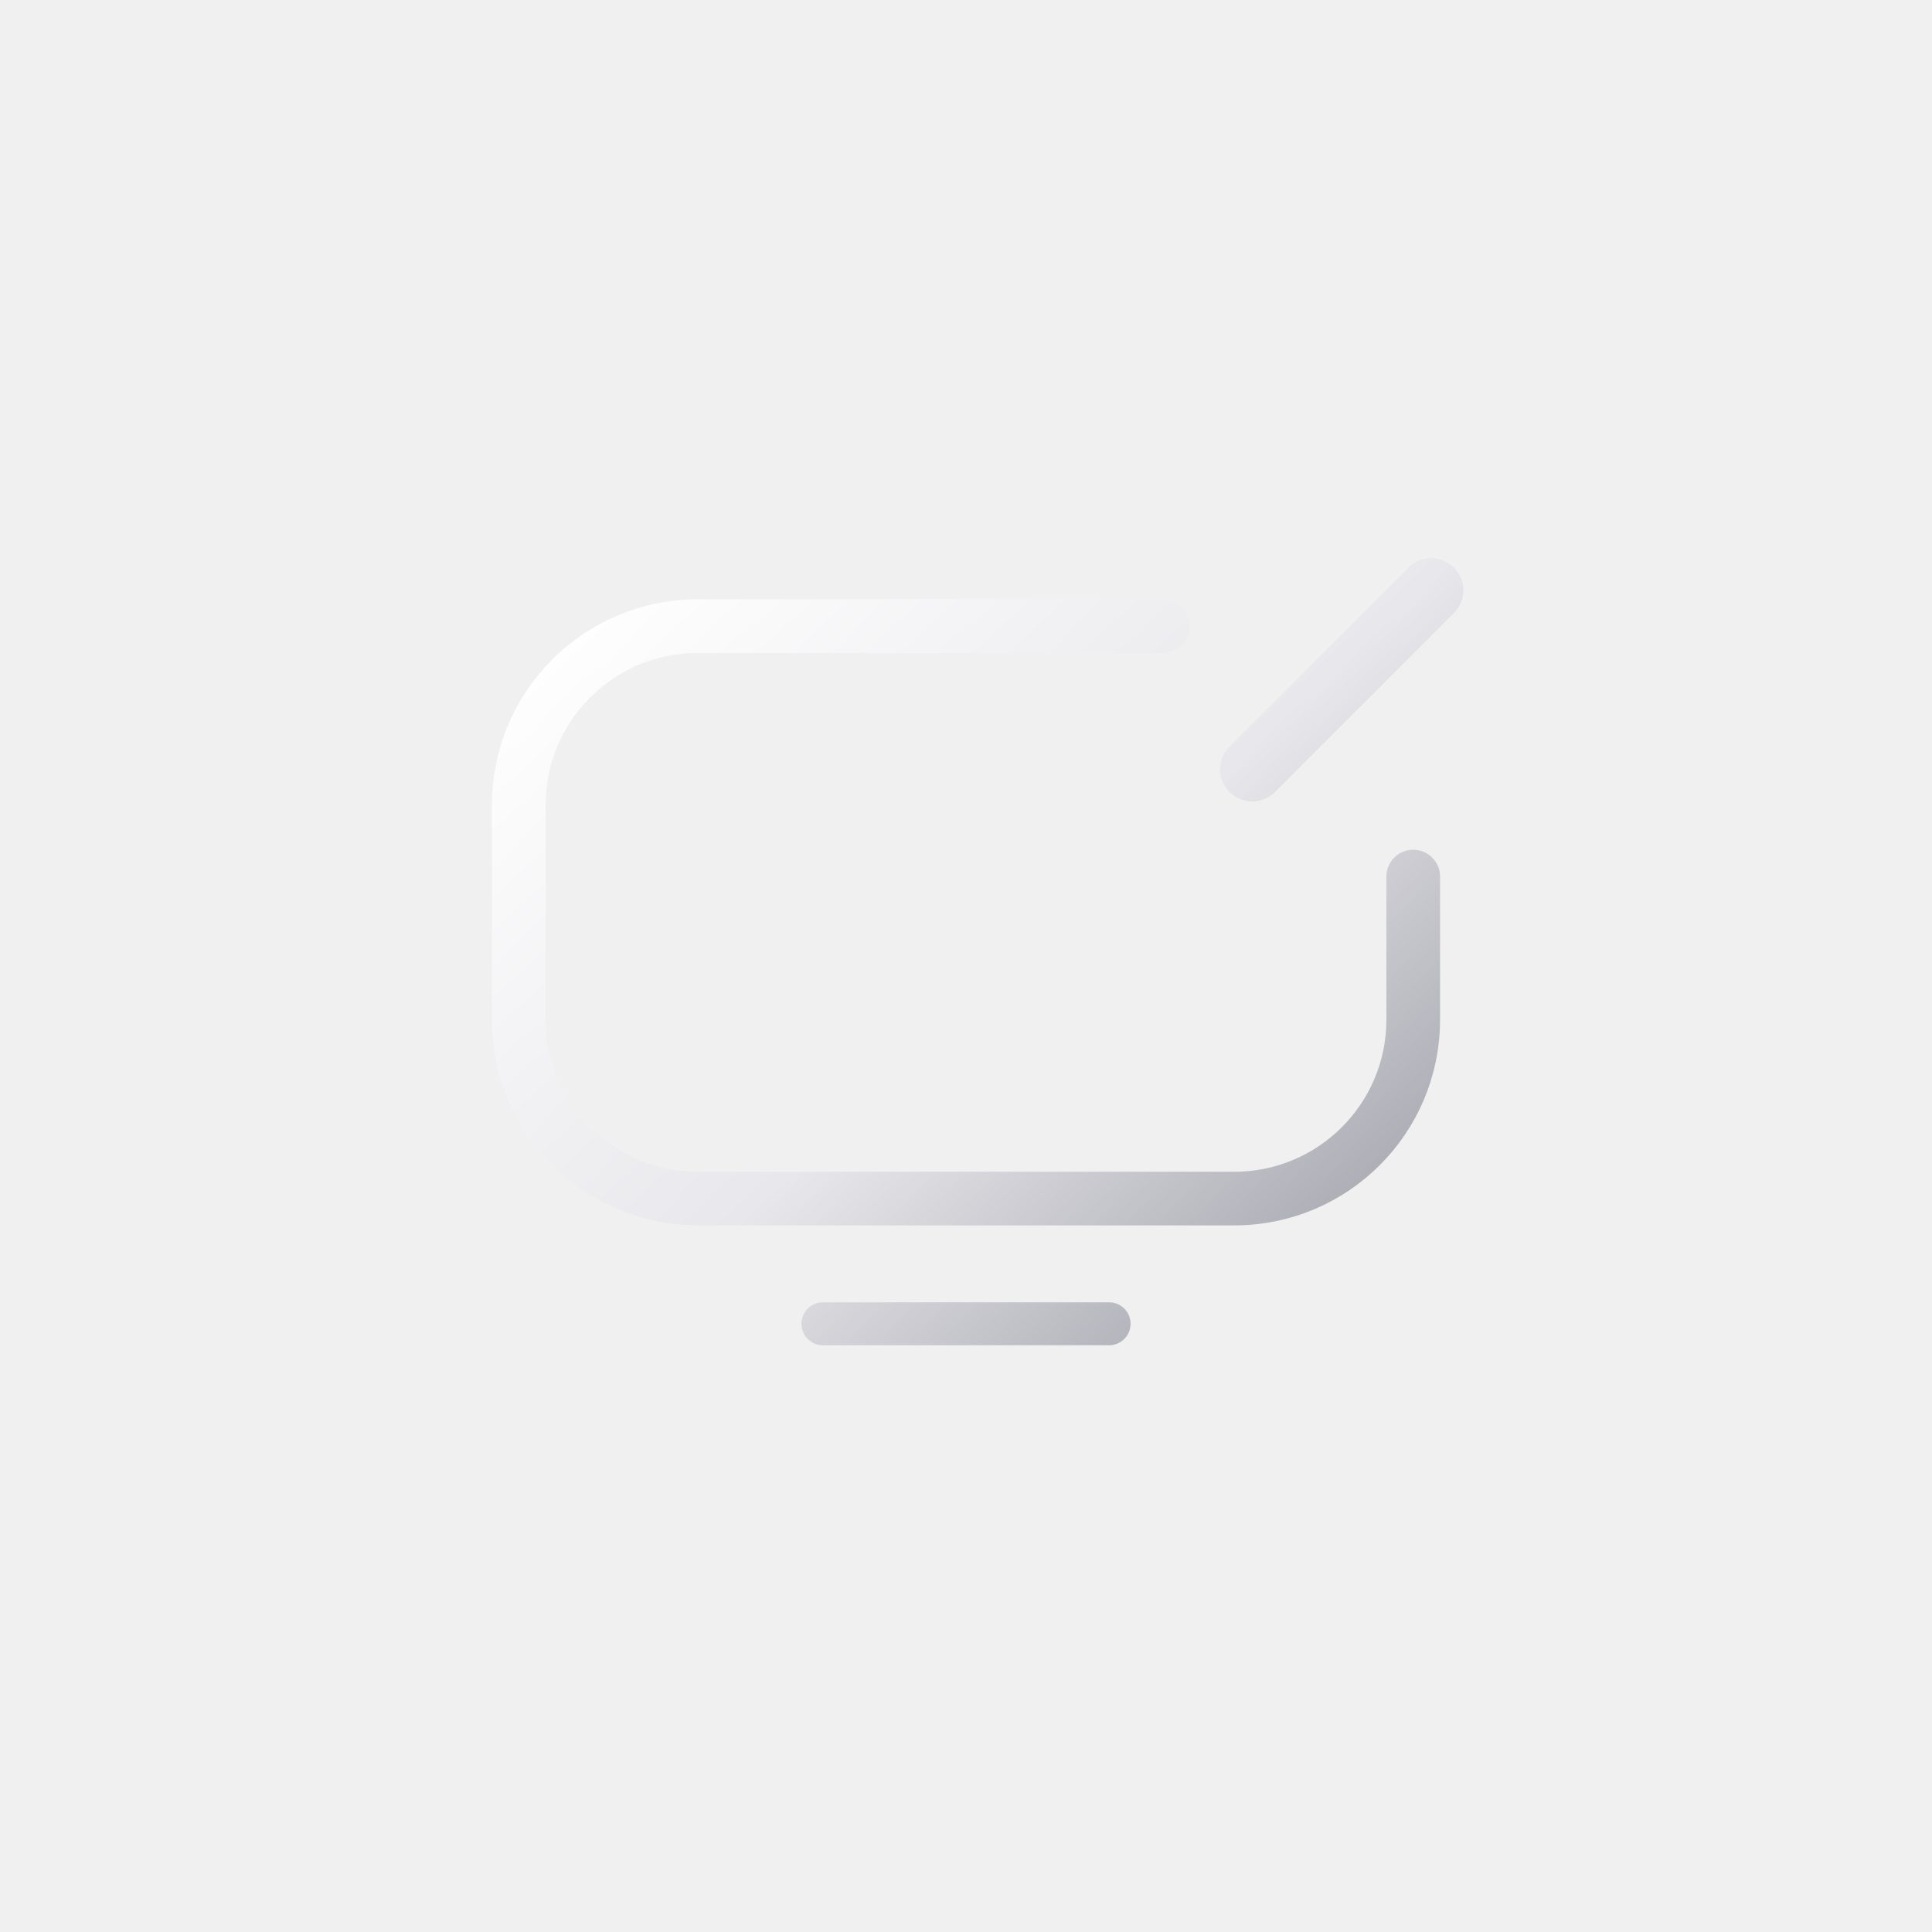
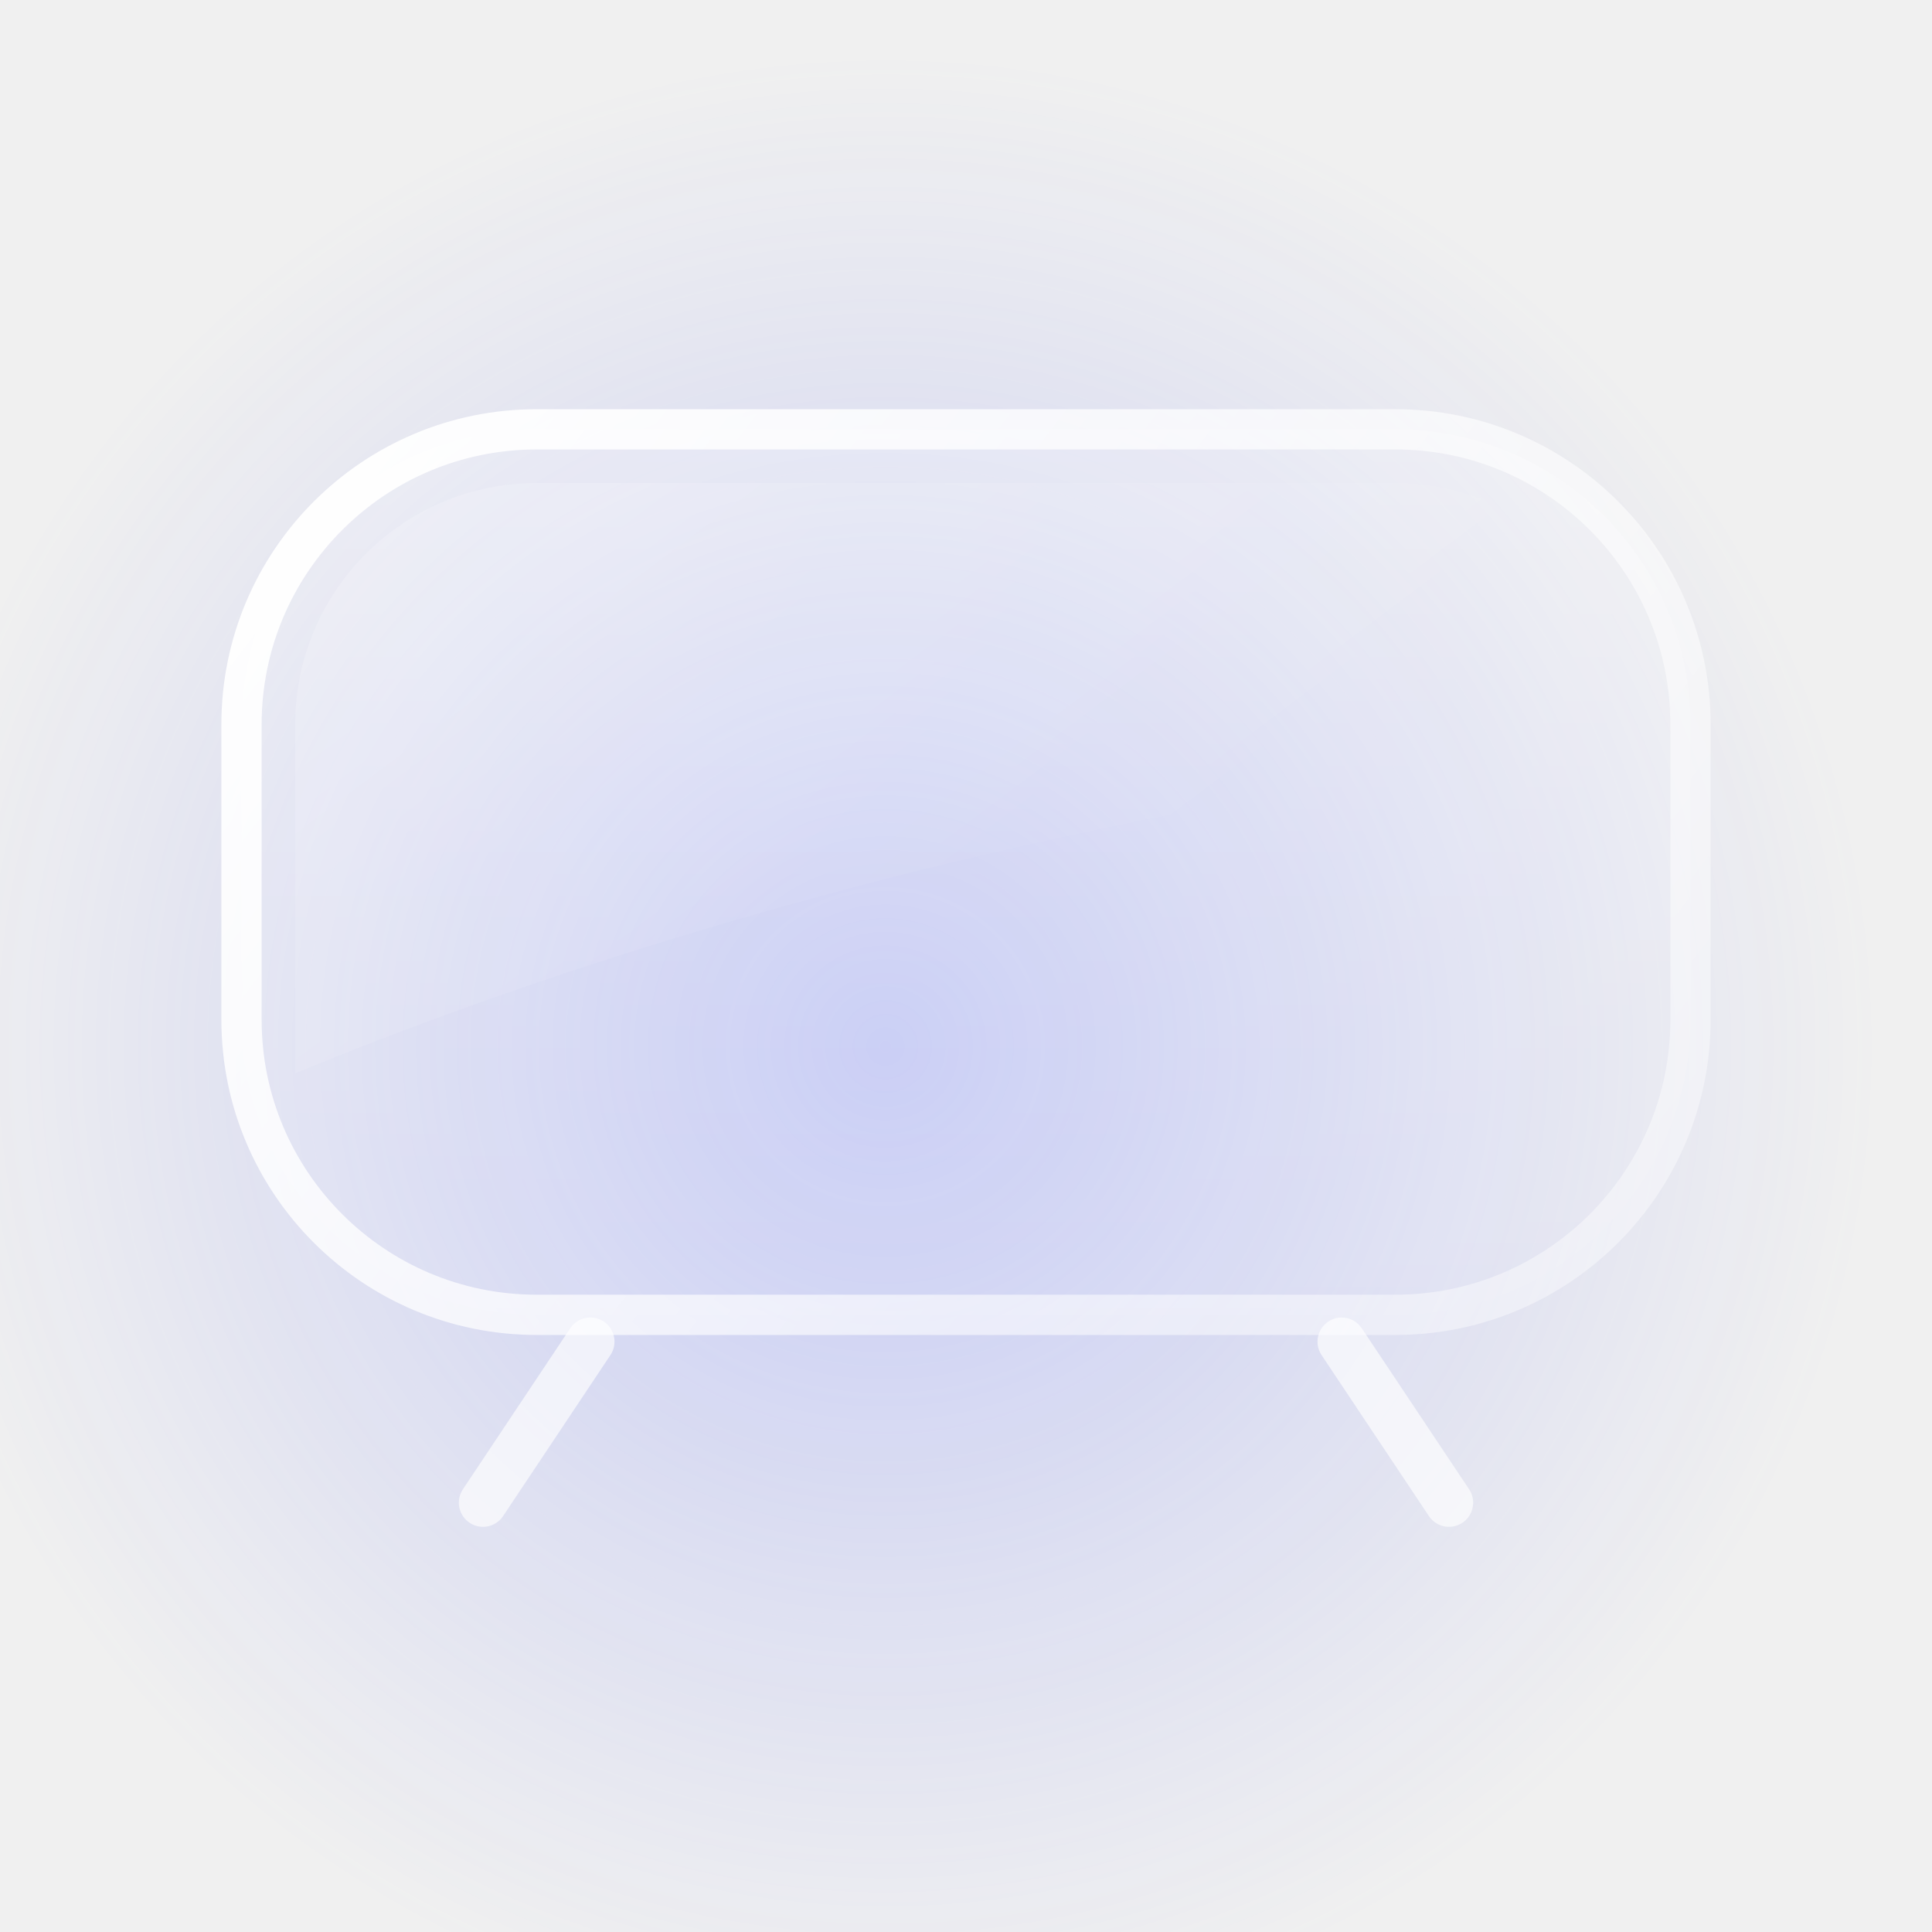
<svg xmlns="http://www.w3.org/2000/svg" width="512" height="512" viewBox="0 0 108 108">
  <defs>
-     <linearGradient id="silver" x1="34" y1="32" x2="73" y2="74" gradientUnits="userSpaceOnUse">
-       <stop stop-color="#fff" />
-       <stop offset=".55" stop-color="#e8e8ec" />
-       <stop offset="1" stop-color="#a5a5ae" />
+     <radialGradient id="glow" gradientUnits="userSpaceOnUse" cx="51" cy="57" r="37">
+       <stop stop-color="#5b6cff" stop-opacity=".282" />
+       <stop offset=".55" stop-color="#5b6cff" stop-opacity=".125" />
+       <stop offset="1" stop-color="#5b6cff" stop-opacity="0" />
+     </radialGradient>
+     <linearGradient id="glass" gradientUnits="userSpaceOnUse" x1="54" y1="34" x2="54" y2="67">
+       <stop stop-color="#fff" stop-opacity=".2" />
+       <stop offset="1" stop-color="#fff" stop-opacity=".04" />
+     </linearGradient>
+     <linearGradient id="edge" gradientUnits="userSpaceOnUse" x1="32" y1="34" x2="75" y2="67">
+       <stop stop-color="#fff" stop-opacity=".95" />
+       <stop offset=".5" stop-color="#fff" stop-opacity=".68" />
+       <stop offset="1" stop-color="#fff" stop-opacity=".4" />
+     </linearGradient>
+     <linearGradient id="glint" gradientUnits="userSpaceOnUse" x1="40" y1="36" x2="55" y2="56">
+       <stop stop-color="#fff" stop-opacity=".16" />
+       <stop offset="1" stop-color="#fff" stop-opacity="0" />
    </linearGradient>
  </defs>
-   <path d="M65,35H39C33.477,35 29,39.477 29,45V57C29,62.523 33.477,67 39,67H69C74.523,67 79,62.523 79,57V49" fill="none" stroke="url(#silver)" stroke-width="3" stroke-linecap="round" stroke-linejoin="round" />
-   <path d="M70,43L80,33" fill="none" stroke="url(#silver)" stroke-width="3.6" stroke-linecap="round" stroke-linejoin="round" />
-   <path d="M46,74H62" fill="none" stroke="url(#silver)" stroke-width="2.4" stroke-linecap="round" stroke-linejoin="round" />
+   <g transform="translate(-27 -27) scale(1.5)">
+     <rect width="108" height="108" fill="url(#glow)" />
+     <path d="M38,34H70C76.075,34 81,38.925 81,45V56C81,62.075 76.075,67 70,67H38C31.925,67 27,62.075 27,56V45C27,38.925 31.925,34 38,34Z" fill="url(#glass)" stroke="url(#edge)" stroke-width="1.5" />
+     <path d="M38,36H70C74.971,36 79,40.029 79,45V46C65,47 46,51 29,58V45C29,40.029 33.029,36 38,36Z" fill="url(#glint)" />
+     <path d="M40,68L36,74M68,68L72,74" fill="none" stroke="#fff" stroke-opacity=".65" stroke-width="1.8" stroke-linecap="round" />
+   </g>
</svg>
